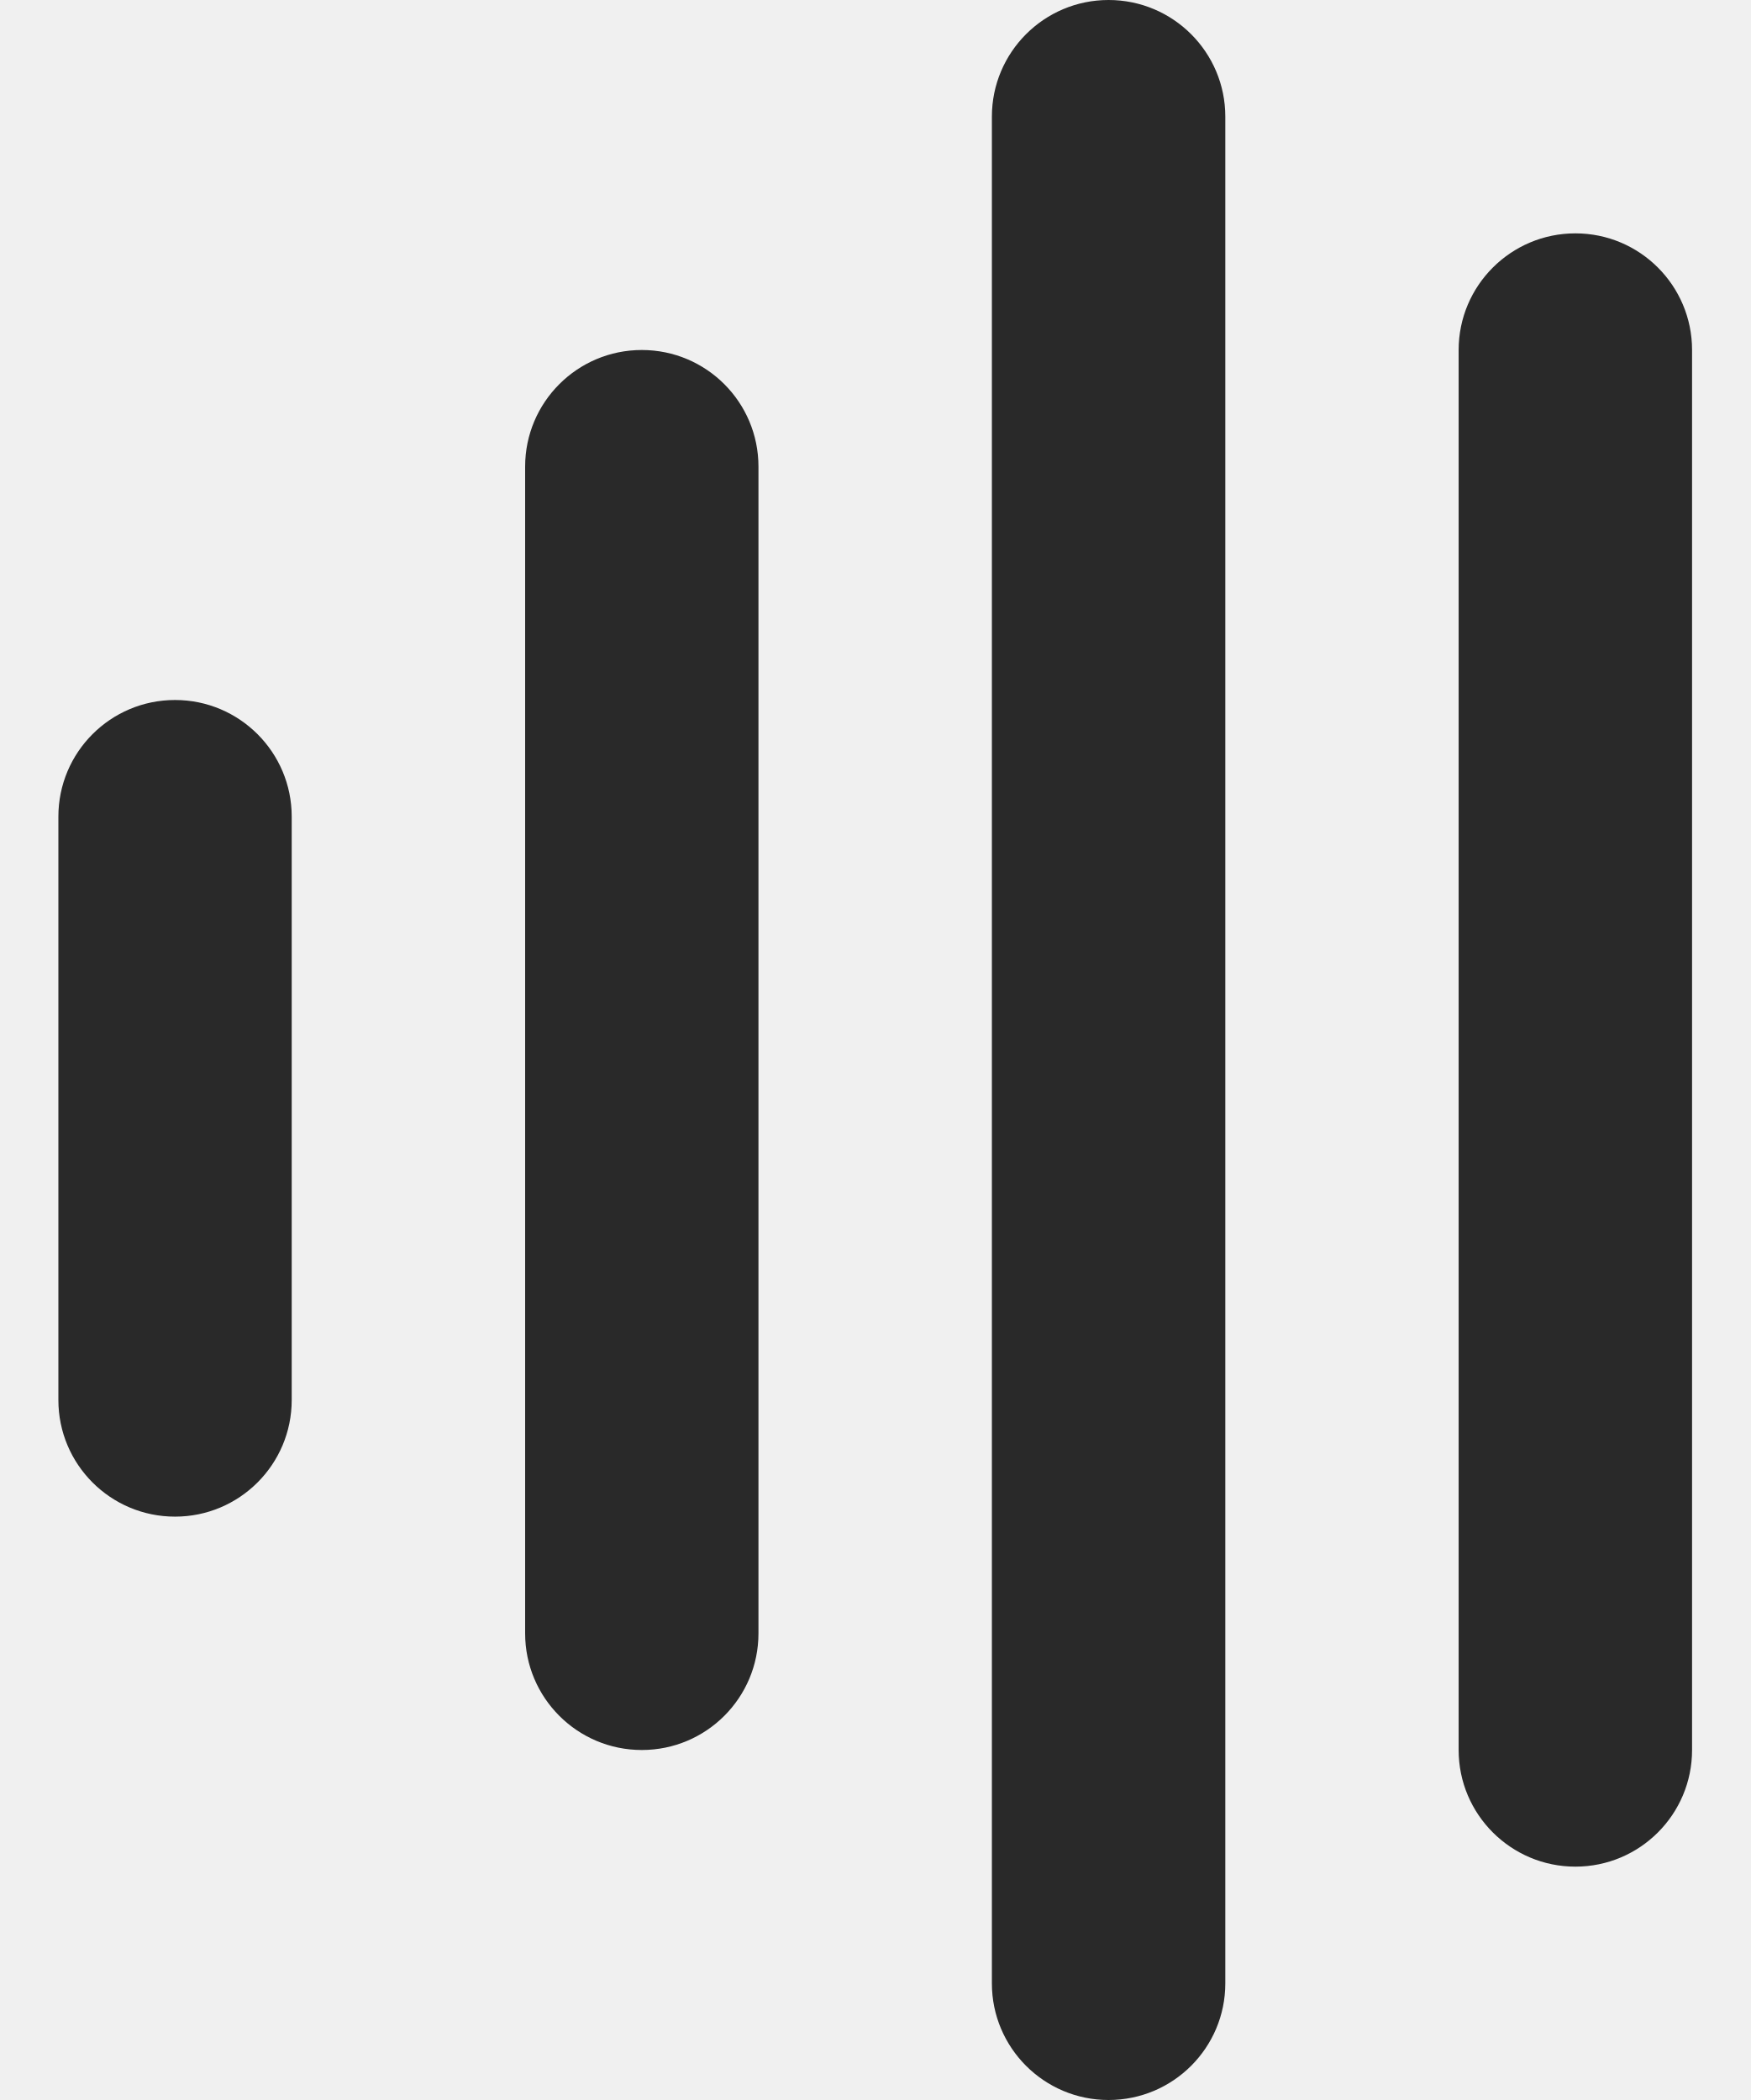
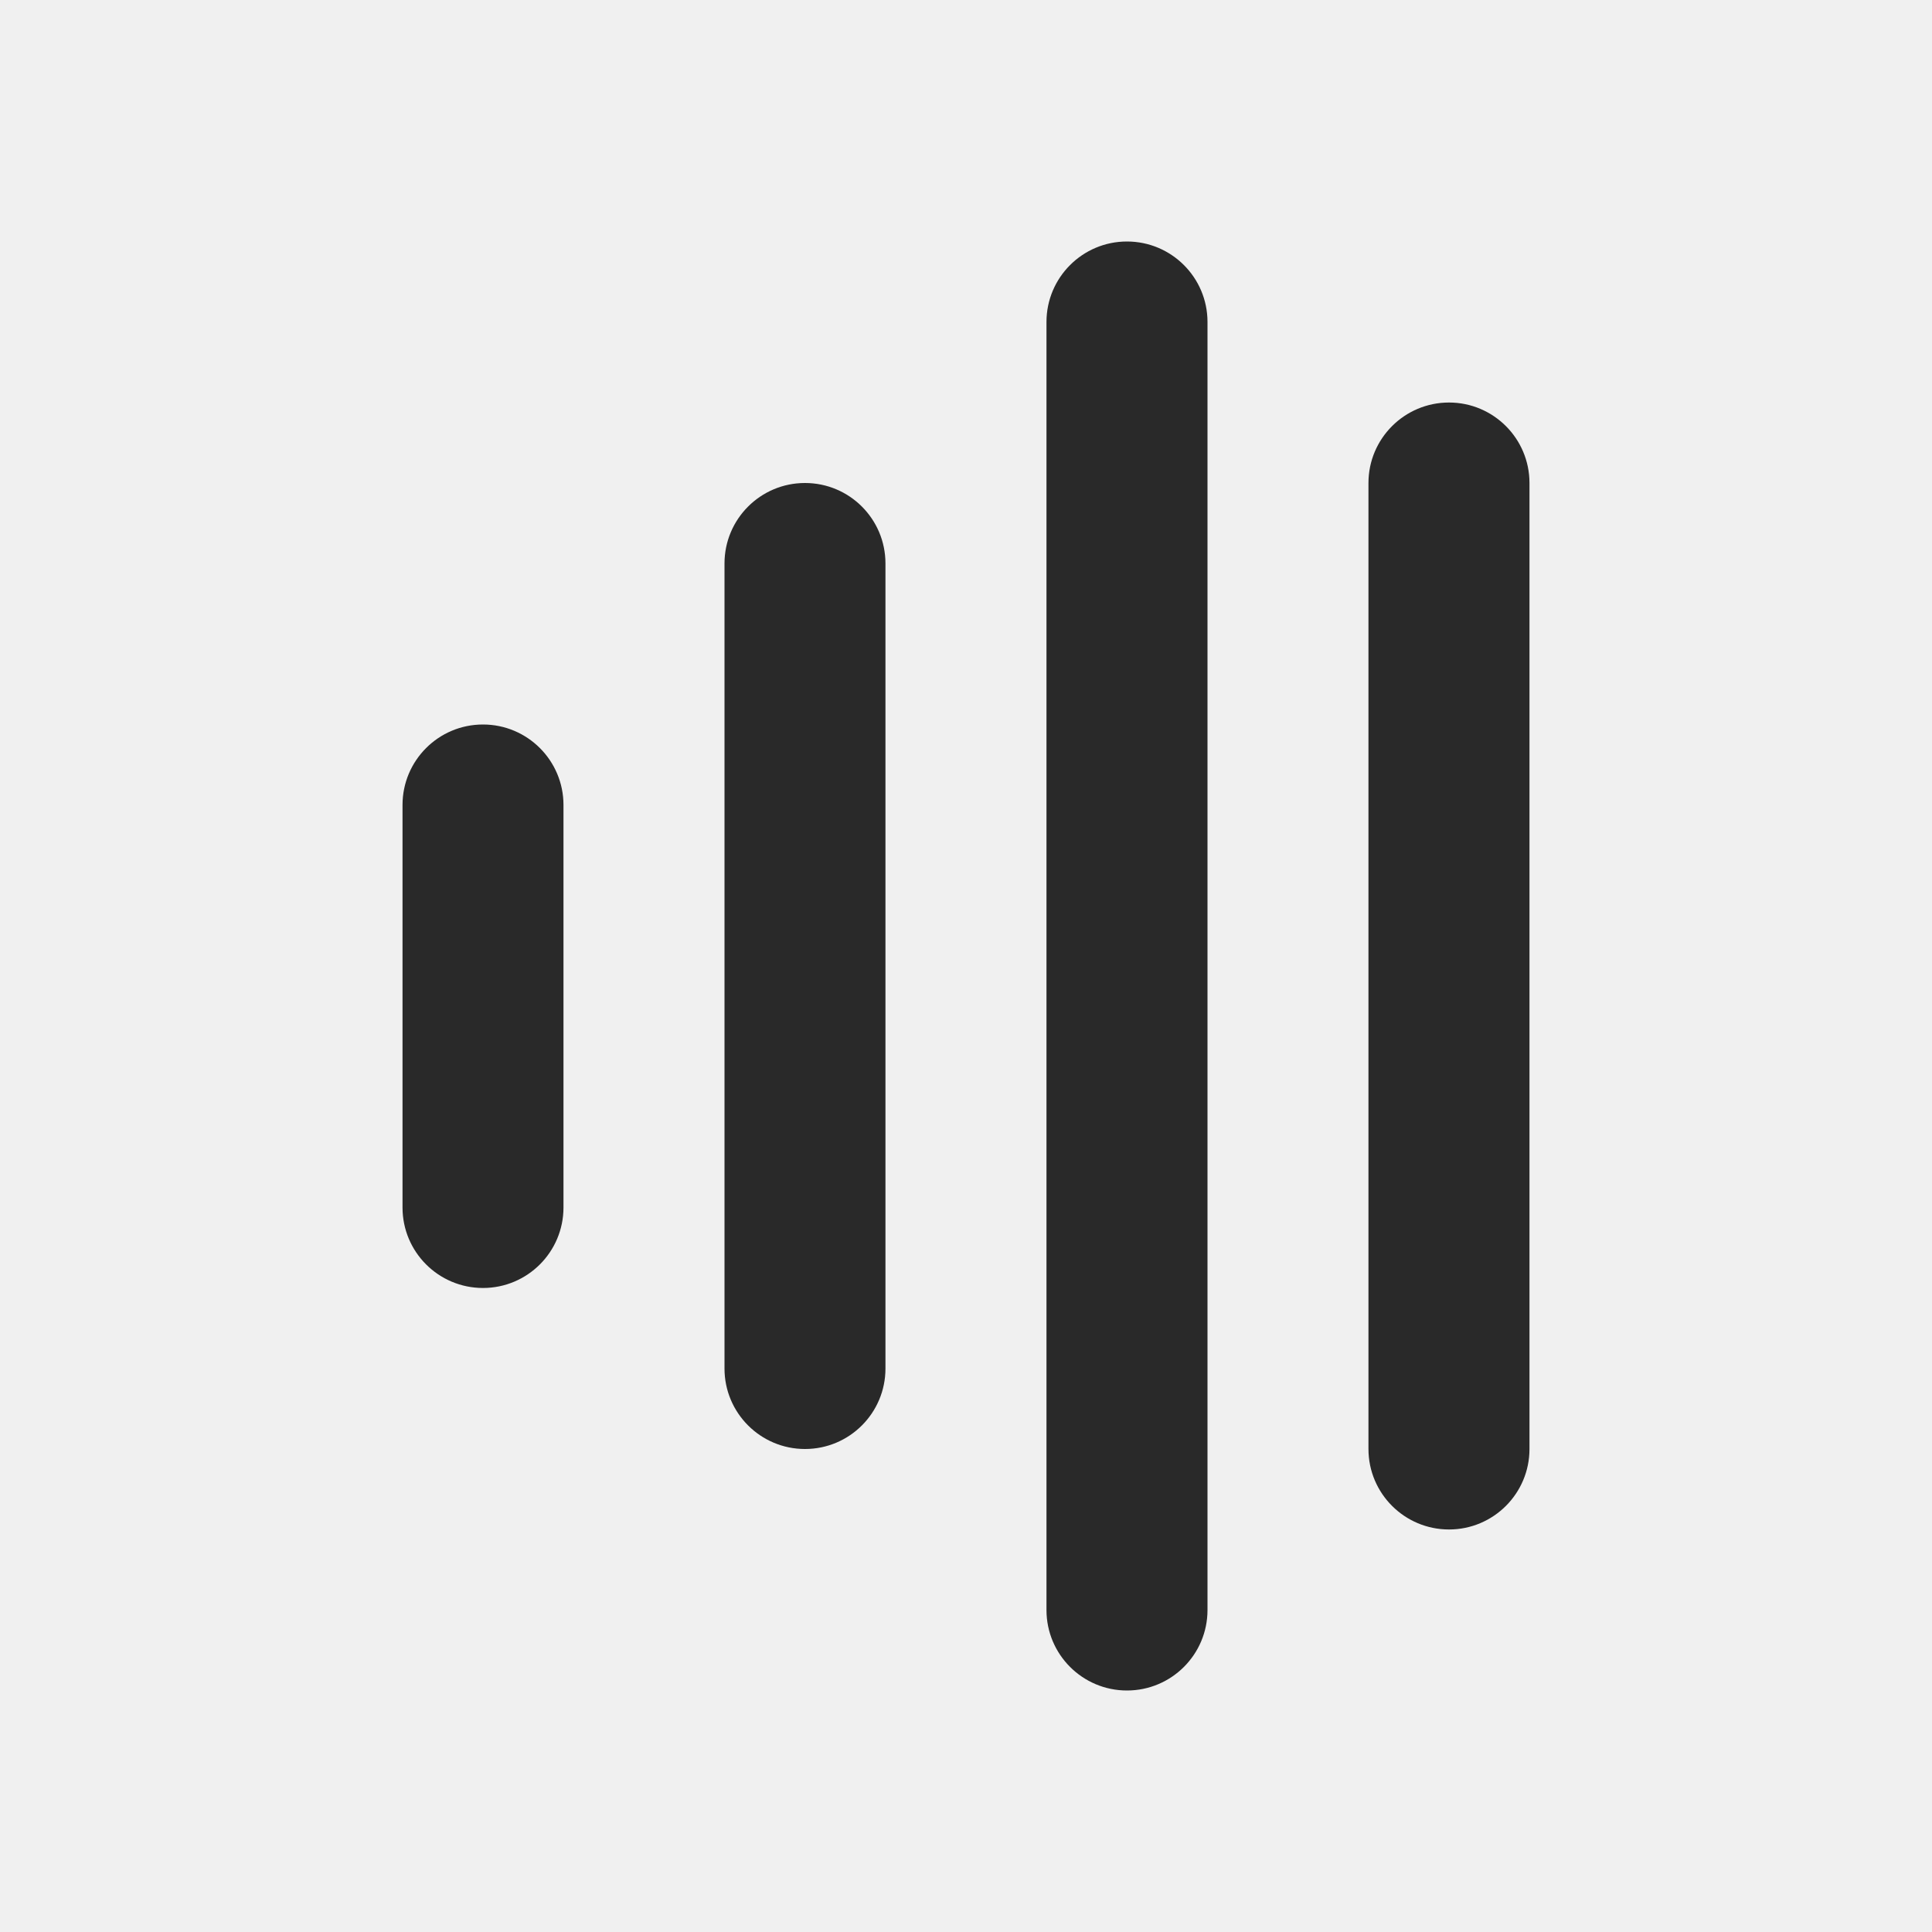
- <svg xmlns="http://www.w3.org/2000/svg" width="20" height="24" viewBox="0 0 20 24" fill="none">
-   <path d="M2 17.333C2.736 17.333 3.333 16.736 3.333 16L3.333 9.333C3.333 8.597 2.736 8 2 8C1.263 8 0.667 8.597 0.667 9.333L0.667 16C0.667 16.736 1.263 17.333 2 17.333ZM12.666 24C13.403 24 14 23.403 14 22.667L14 1.333C14 0.597 13.403 0 12.666 0C11.93 0 11.333 0.597 11.333 1.333L11.333 22.667C11.333 23.403 11.93 24 12.666 24ZM6 18.667C6 19.403 6.597 20 7.333 20C8.07 20 8.666 19.403 8.666 18.667L8.666 5.333C8.666 4.597 8.07 4 7.333 4C6.597 4 6 4.597 6 5.333L6 18.667Z" fill="#292929" />
-   <path d="M16.666 20C16.666 20.736 17.264 21.333 18 21.333C18.736 21.333 19.333 20.736 19.333 20V4C19.333 3.264 18.736 2.667 18 2.667C17.264 2.667 16.666 3.264 16.666 4V20Z" fill="#292929" />
+ <svg xmlns="http://www.w3.org/2000/svg" width="32" height="32" viewBox="0 0 32 32" fill="none">
+   <g clip-path="url(#clip0_0_221)">
+     <path d="M8 21.333C8.736 21.333 9.333 20.736 9.333 20V13.333C9.333 12.597 8.736 12 8 12C7.263 12 6.667 12.597 6.667 13.333V20C6.667 20.736 7.263 21.333 8 21.333ZM18.666 28C19.403 28 20 27.403 20 26.667V5.333C20 4.597 19.403 4 18.666 4C17.93 4 17.333 4.597 17.333 5.333V26.667C17.333 27.403 17.93 28 18.666 28ZM12 22.667C12 23.403 12.597 24 13.333 24C14.07 24 14.666 23.403 14.666 22.667L14.666 9.333C14.666 8.597 14.07 8 13.333 8C12.597 8 12 8.597 12 9.333V22.667Z" fill="#292929" />
+     <path d="M22.666 24C22.666 24.736 23.264 25.333 24 25.333C24.736 25.333 25.333 24.736 25.333 24V8C25.333 7.264 24.736 6.667 24 6.667C23.264 6.667 22.666 7.264 22.666 8V24Z" fill="#292929" />
+   </g>
+   <defs>
+     <clipPath id="clip0_0_221">
+       <rect width="32" height="32" fill="white" />
+     </clipPath>
+   </defs>
</svg>
